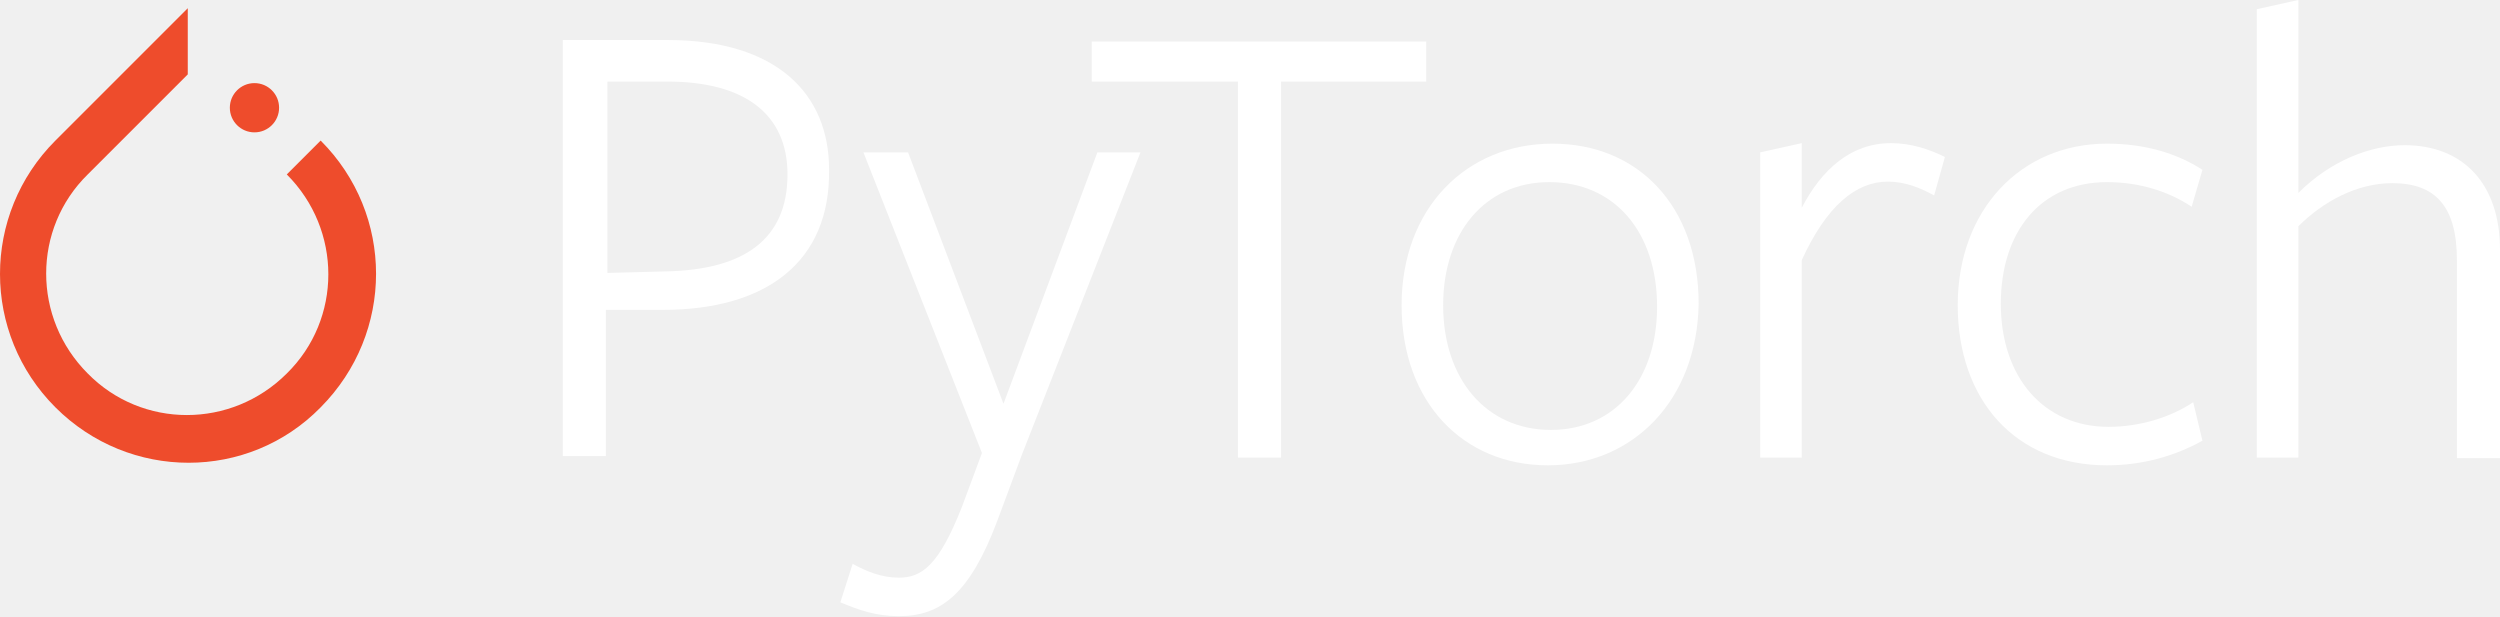
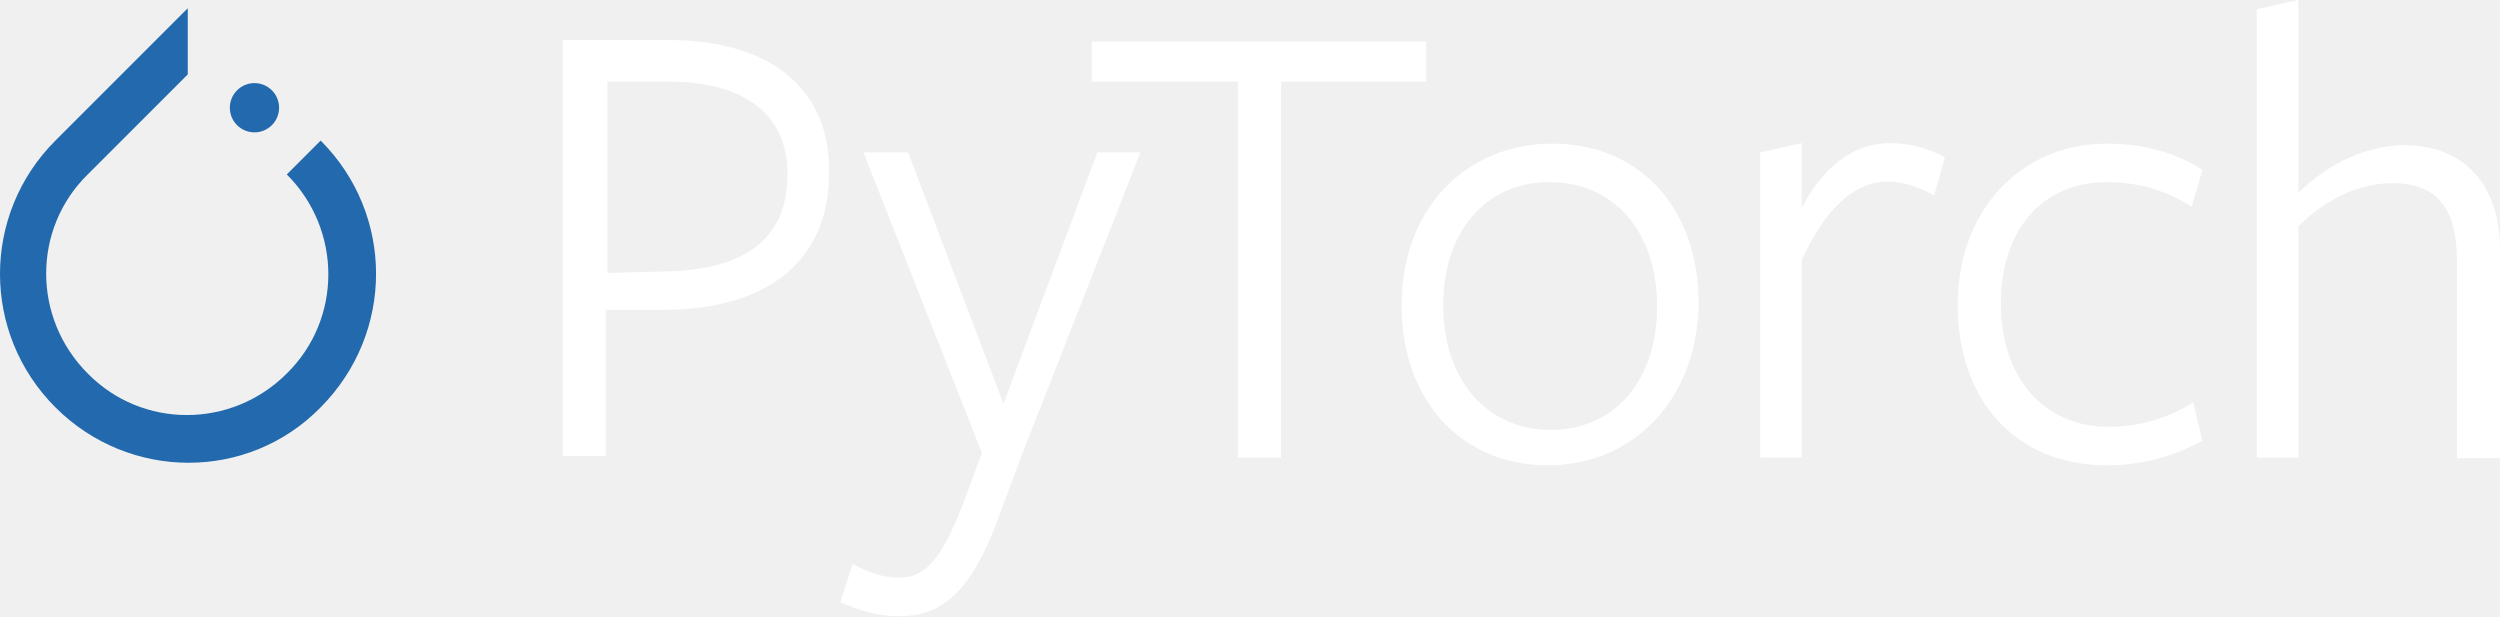
<svg xmlns="http://www.w3.org/2000/svg" version="1.1" id="Layer_1" x="0px" y="0px" viewBox="0.6 539.9 487.3 120.2" enable-background="new 0.6 539.9 487.3 120.2" xml:space="preserve">
  <g>
-     <path fill="#EE4C2C" d="M63.1,567.3l-6.6,6.6c10.8,10.8,10.8,28.2,0,38.8c-10.8,10.8-28.2,10.8-38.8,0c-10.8-10.8-10.8-28.2,0-38.8   l0,0l17.1-17.1l2.4-2.4l0,0v-12.9l-25.8,25.8c-14.4,14.4-14.4,37.6,0,52s37.6,14.4,51.7,0C77.5,604.8,77.5,581.7,63.1,567.3z" />
-     <circle fill="#EE4C2C" cx="50.2" cy="560.9" r="4.8" />
+     <path fill="#2269ad" d="M63.1,567.3l-6.6,6.6c10.8,10.8,10.8,28.2,0,38.8c-10.8,10.8-28.2,10.8-38.8,0c-10.8-10.8-10.8-28.2,0-38.8   l0,0l17.1-17.1l2.4-2.4l0,0v-12.9l-25.8,25.8c-14.4,14.4-14.4,37.6,0,52s37.6,14.4,51.7,0C77.5,604.8,77.5,581.7,63.1,567.3z" />
+     <circle fill="#2269ad" cx="50.2" cy="560.9" r="4.8" />
  </g>
  <g>
    <g>
      <path fill="#FFFFFF" d="M129.8,600.3h-11.1v28.5h-8.4v-81.1c0,0,19.2,0,20.4,0c21.3,0,31.5,10.5,31.5,25.2    C162.5,591,149.9,600.3,129.8,600.3z M130.7,555.8c-0.9,0-11.7,0-11.7,0v37.3l11.4-0.3c15.3-0.3,23.7-6.3,23.7-18.9    C154.1,562.1,145.7,555.8,130.7,555.8z" />
      <path fill="#FFFFFF" d="M199.8,628.5l-4.8,12.9c-5.4,14.4-11.1,18.6-19.2,18.6c-4.5,0-7.8-1.2-11.4-2.7l2.4-7.5    c2.7,1.5,5.7,2.7,9,2.7c4.5,0,7.8-2.4,12.3-13.8l3.9-10.5l-23.1-58.6h8.7l18.6,49l18.3-49h8.4L199.8,628.5z" />
      <path fill="#FFFFFF" d="M250.3,555.8v73.3h-8.4v-73.3h-28.5V548h65.2v7.8C278.5,555.8,250.3,555.8,250.3,555.8z" />
      <path fill="#FFFFFF" d="M302.3,630.6c-16.5,0-28.5-12.3-28.5-31.2c0-18.9,12.6-31.5,29.4-31.5s28.5,12.3,28.5,31.2    C331.4,618,318.8,630.6,302.3,630.6z M302.6,575.4c-12.6,0-20.7,9.9-20.7,24c0,14.4,8.4,24.3,21,24.3s20.7-9.9,20.7-24    C323.6,585,315.2,575.4,302.6,575.4z" />
      <path fill="#FFFFFF" d="M351.8,629.1h-8.1v-59.5l8.1-1.8v12.6c3.9-7.5,9.6-12.6,17.4-12.6c3.9,0,7.5,1.2,10.5,2.7l-2.1,7.5    c-2.7-1.5-5.7-2.7-9-2.7c-6.3,0-12,4.8-16.8,15.3V629.1L351.8,629.1z" />
      <path fill="#FFFFFF" d="M411.3,630.6c-18,0-29.1-12.9-29.1-31.2c0-18.6,12.3-31.5,29.1-31.5c7.2,0,13.5,1.8,18.6,5.1l-2.1,7.2    c-4.5-3-10.2-4.8-16.5-4.8c-12.9,0-20.7,9.6-20.7,23.7c0,14.4,8.4,24,21,24c6,0,12-1.8,16.5-4.8l1.8,7.5    C424.5,628.8,418.2,630.6,411.3,630.6z" />
      <path fill="#FFFFFF" d="M479.5,629.1v-38.5c0-10.5-4.2-15-12.6-15c-6.9,0-13.5,3.6-18.3,8.4v45.1h-8.1v-87.4l8.1-1.8    c0,0,0,37.3,0,37.6c6.3-6.3,14.1-9.3,20.7-9.3c11.4,0,18.6,7.5,18.6,20.4v40.6H479.5z" />
    </g>
  </g>
</svg>
